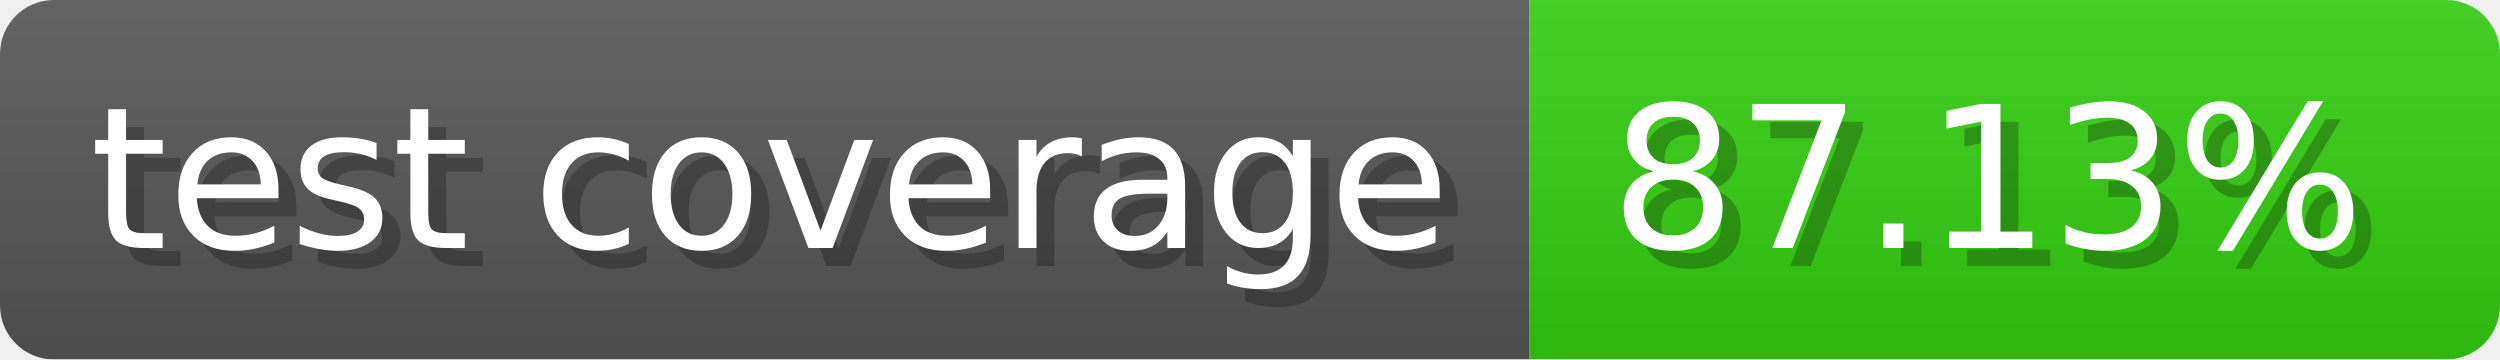
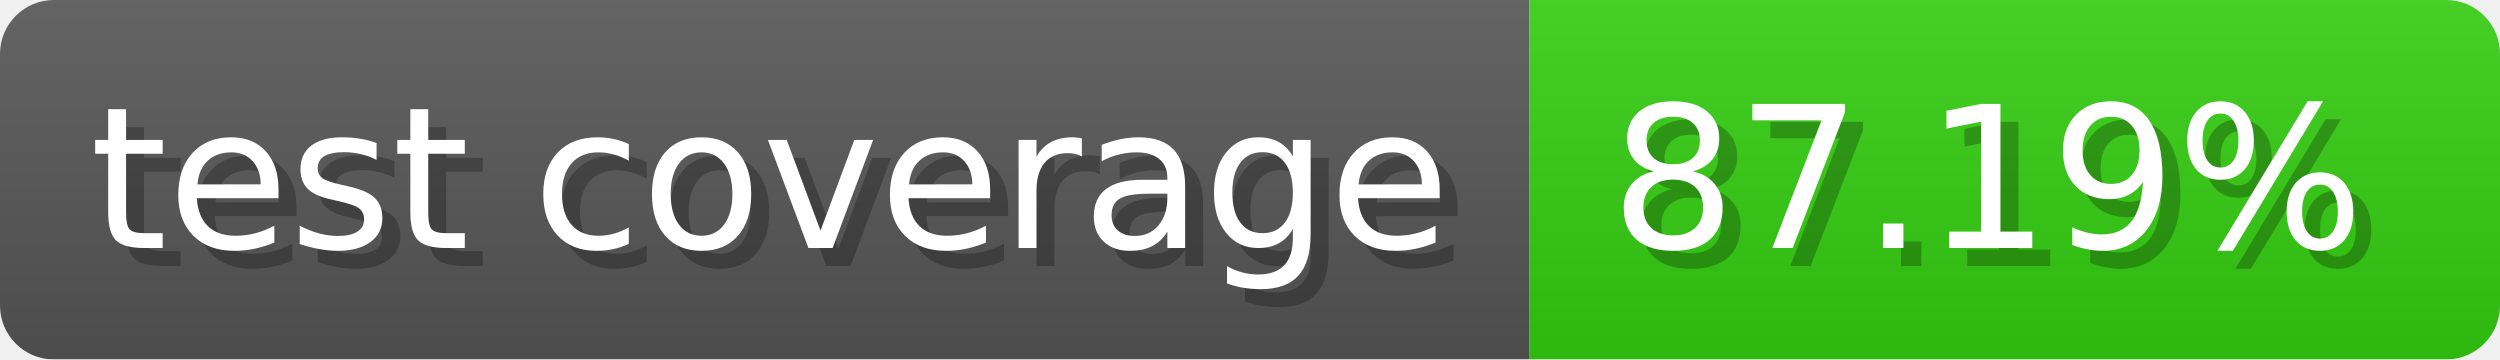
- <svg xmlns="http://www.w3.org/2000/svg" width="139.1" height="20" viewBox="0 0 1391 200" role="img" aria-label="test coverage: 87.13%">
+ <svg xmlns="http://www.w3.org/2000/svg" width="139.1" height="20" viewBox="0 0 1391 200" role="img" aria-label="test coverage: 87.19%">
  <linearGradient id="a" x2="0" y2="100%">
    <stop offset="0" stop-opacity=".1" stop-color="#EEE" />
    <stop offset="1" stop-opacity=".1" />
  </linearGradient>
  <mask id="m">
    <rect width="1391" height="200" rx="30" fill="#FFF" />
  </mask>
  <g mask="url(#m)">
    <rect width="851" height="200" fill="#555" />
    <rect width="540" height="200" fill="#3C1" x="851" />
    <rect width="1391" height="200" fill="url(#a)" />
  </g>
  <g aria-hidden="true" fill="#fff" text-anchor="start" font-family="Verdana,DejaVu Sans,sans-serif" font-size="110">
    <text x="60" y="148" textLength="751" fill="#000" opacity="0.25">test coverage</text>
    <text x="50" y="138" textLength="751">test coverage</text>
-     <text x="906" y="148" textLength="440" fill="#000" opacity="0.25">87.13%</text>
-     <text x="896" y="138" textLength="440">87.13%</text>
+     <text x="906" y="148" textLength="440" fill="#000" opacity="0.25">87.19%</text>
+     <text x="896" y="138" textLength="440">87.19%</text>
  </g>
</svg>
